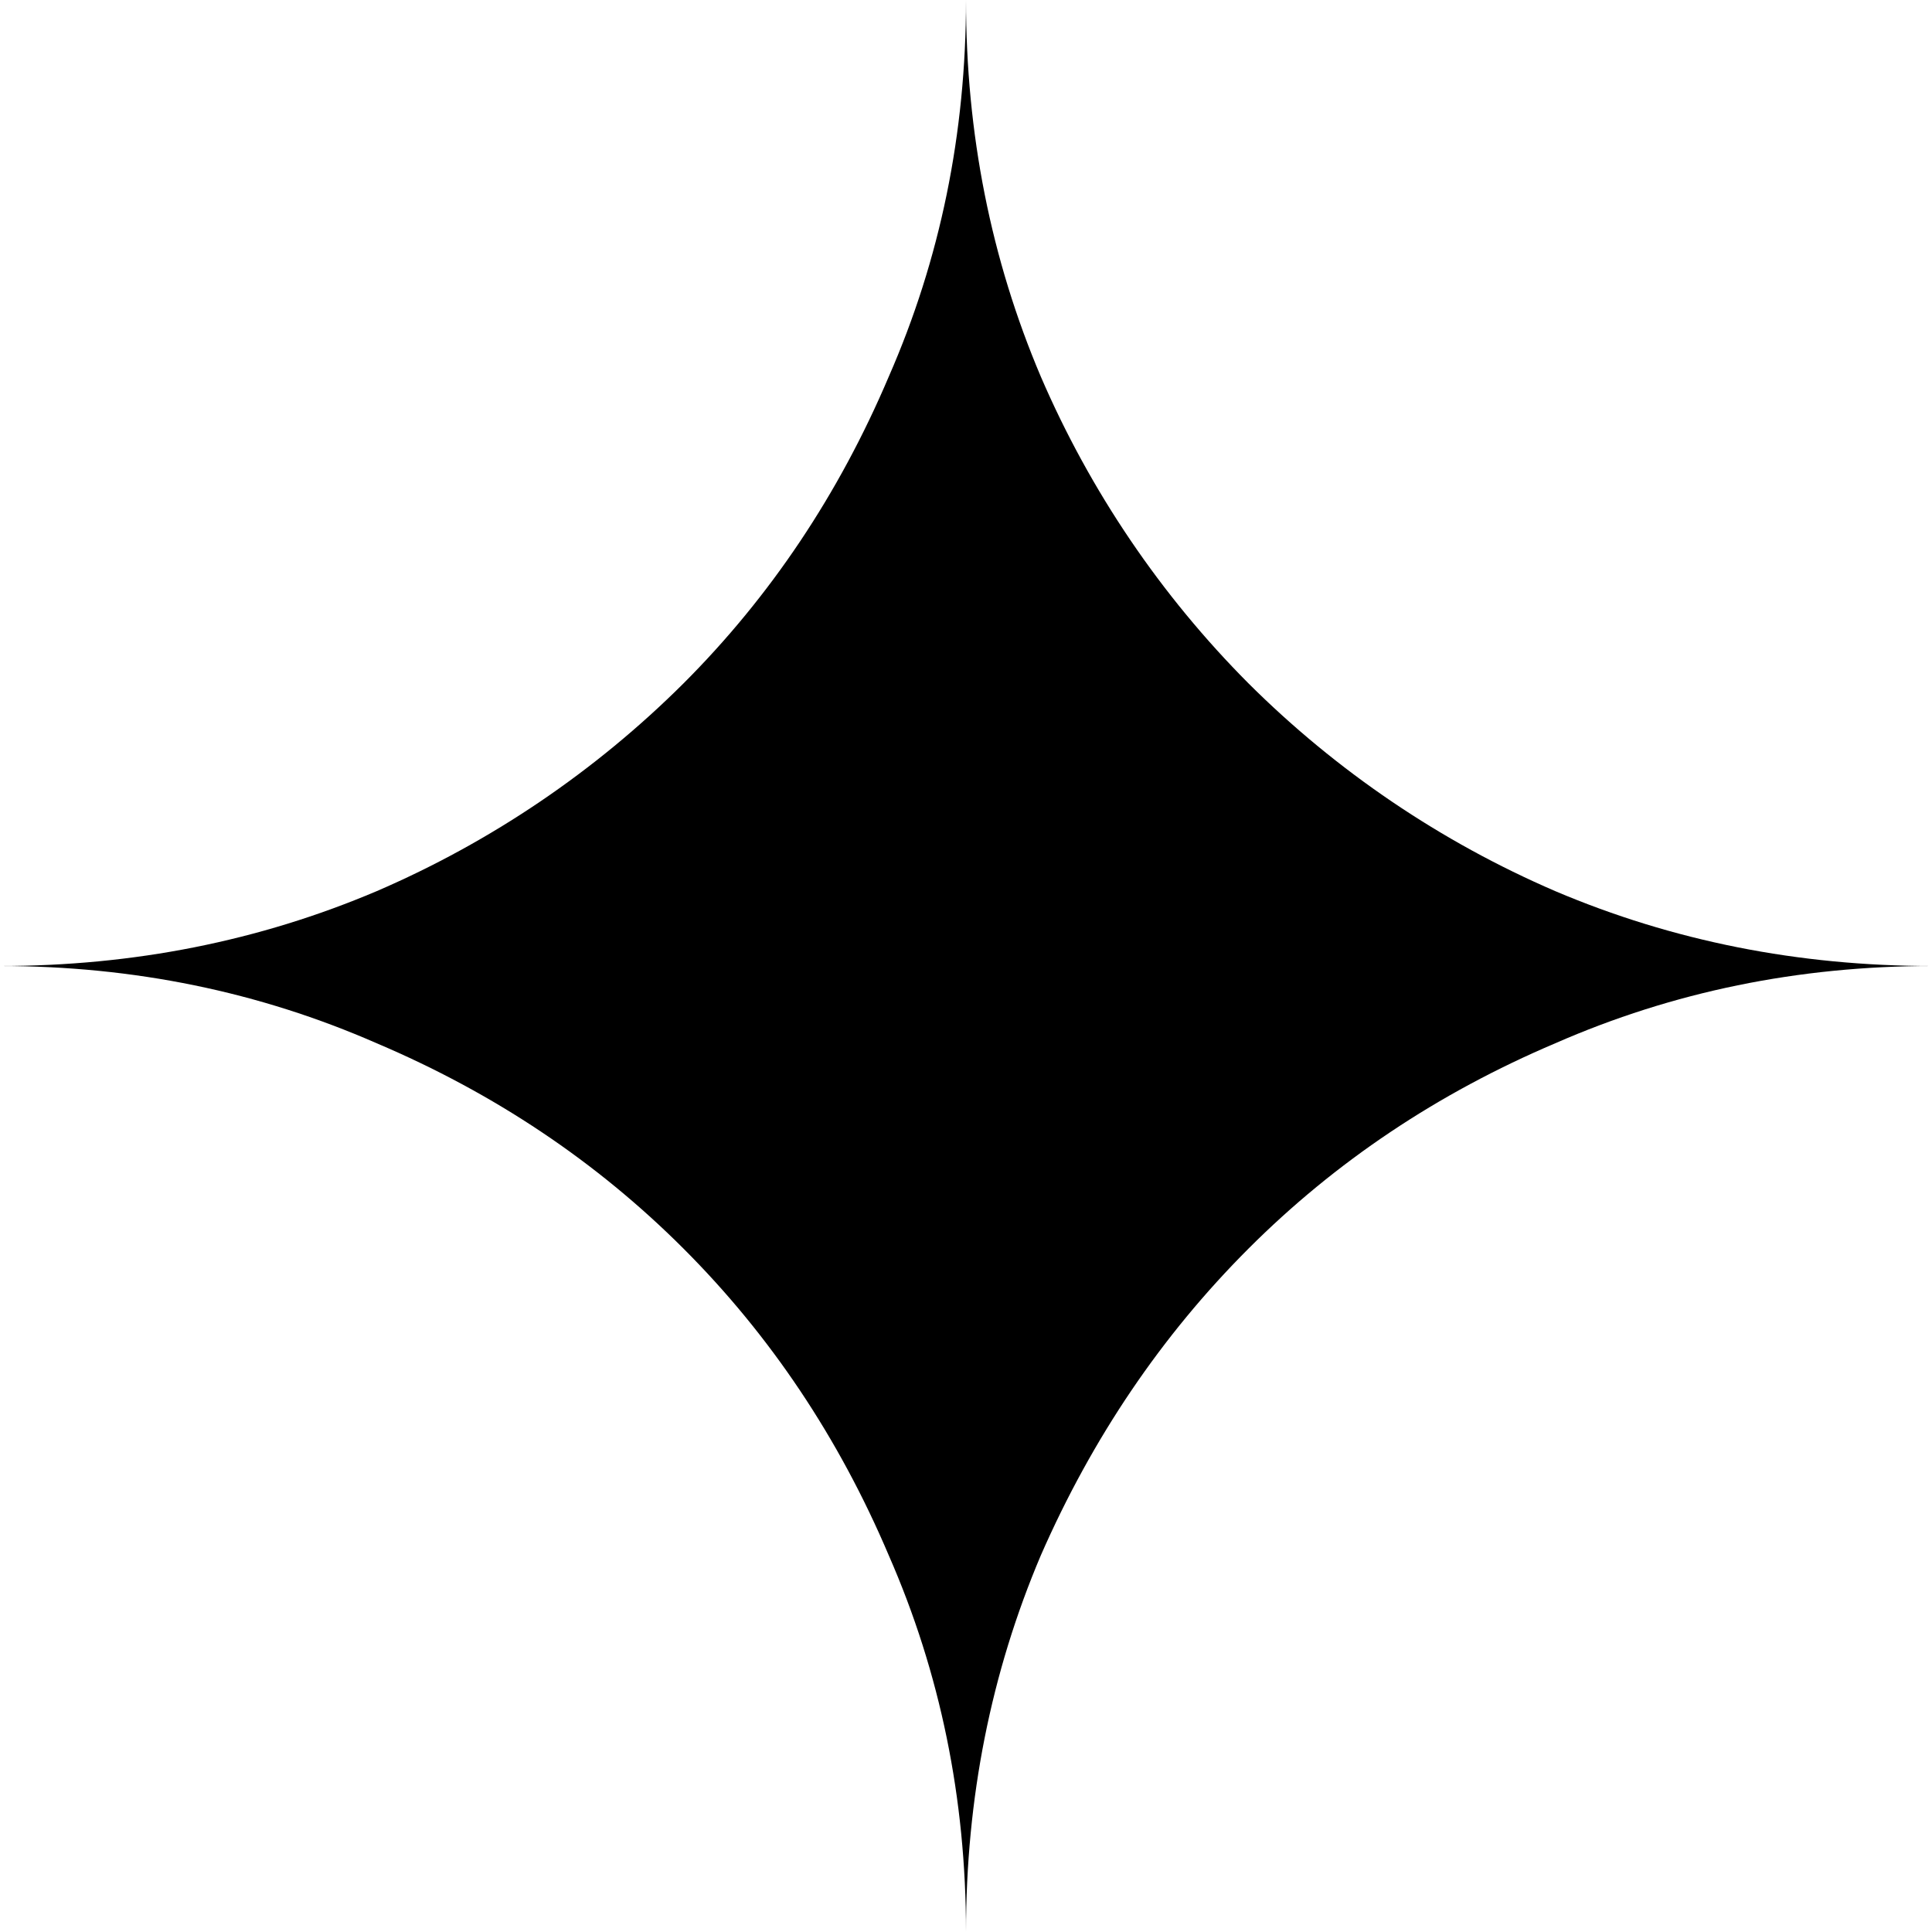
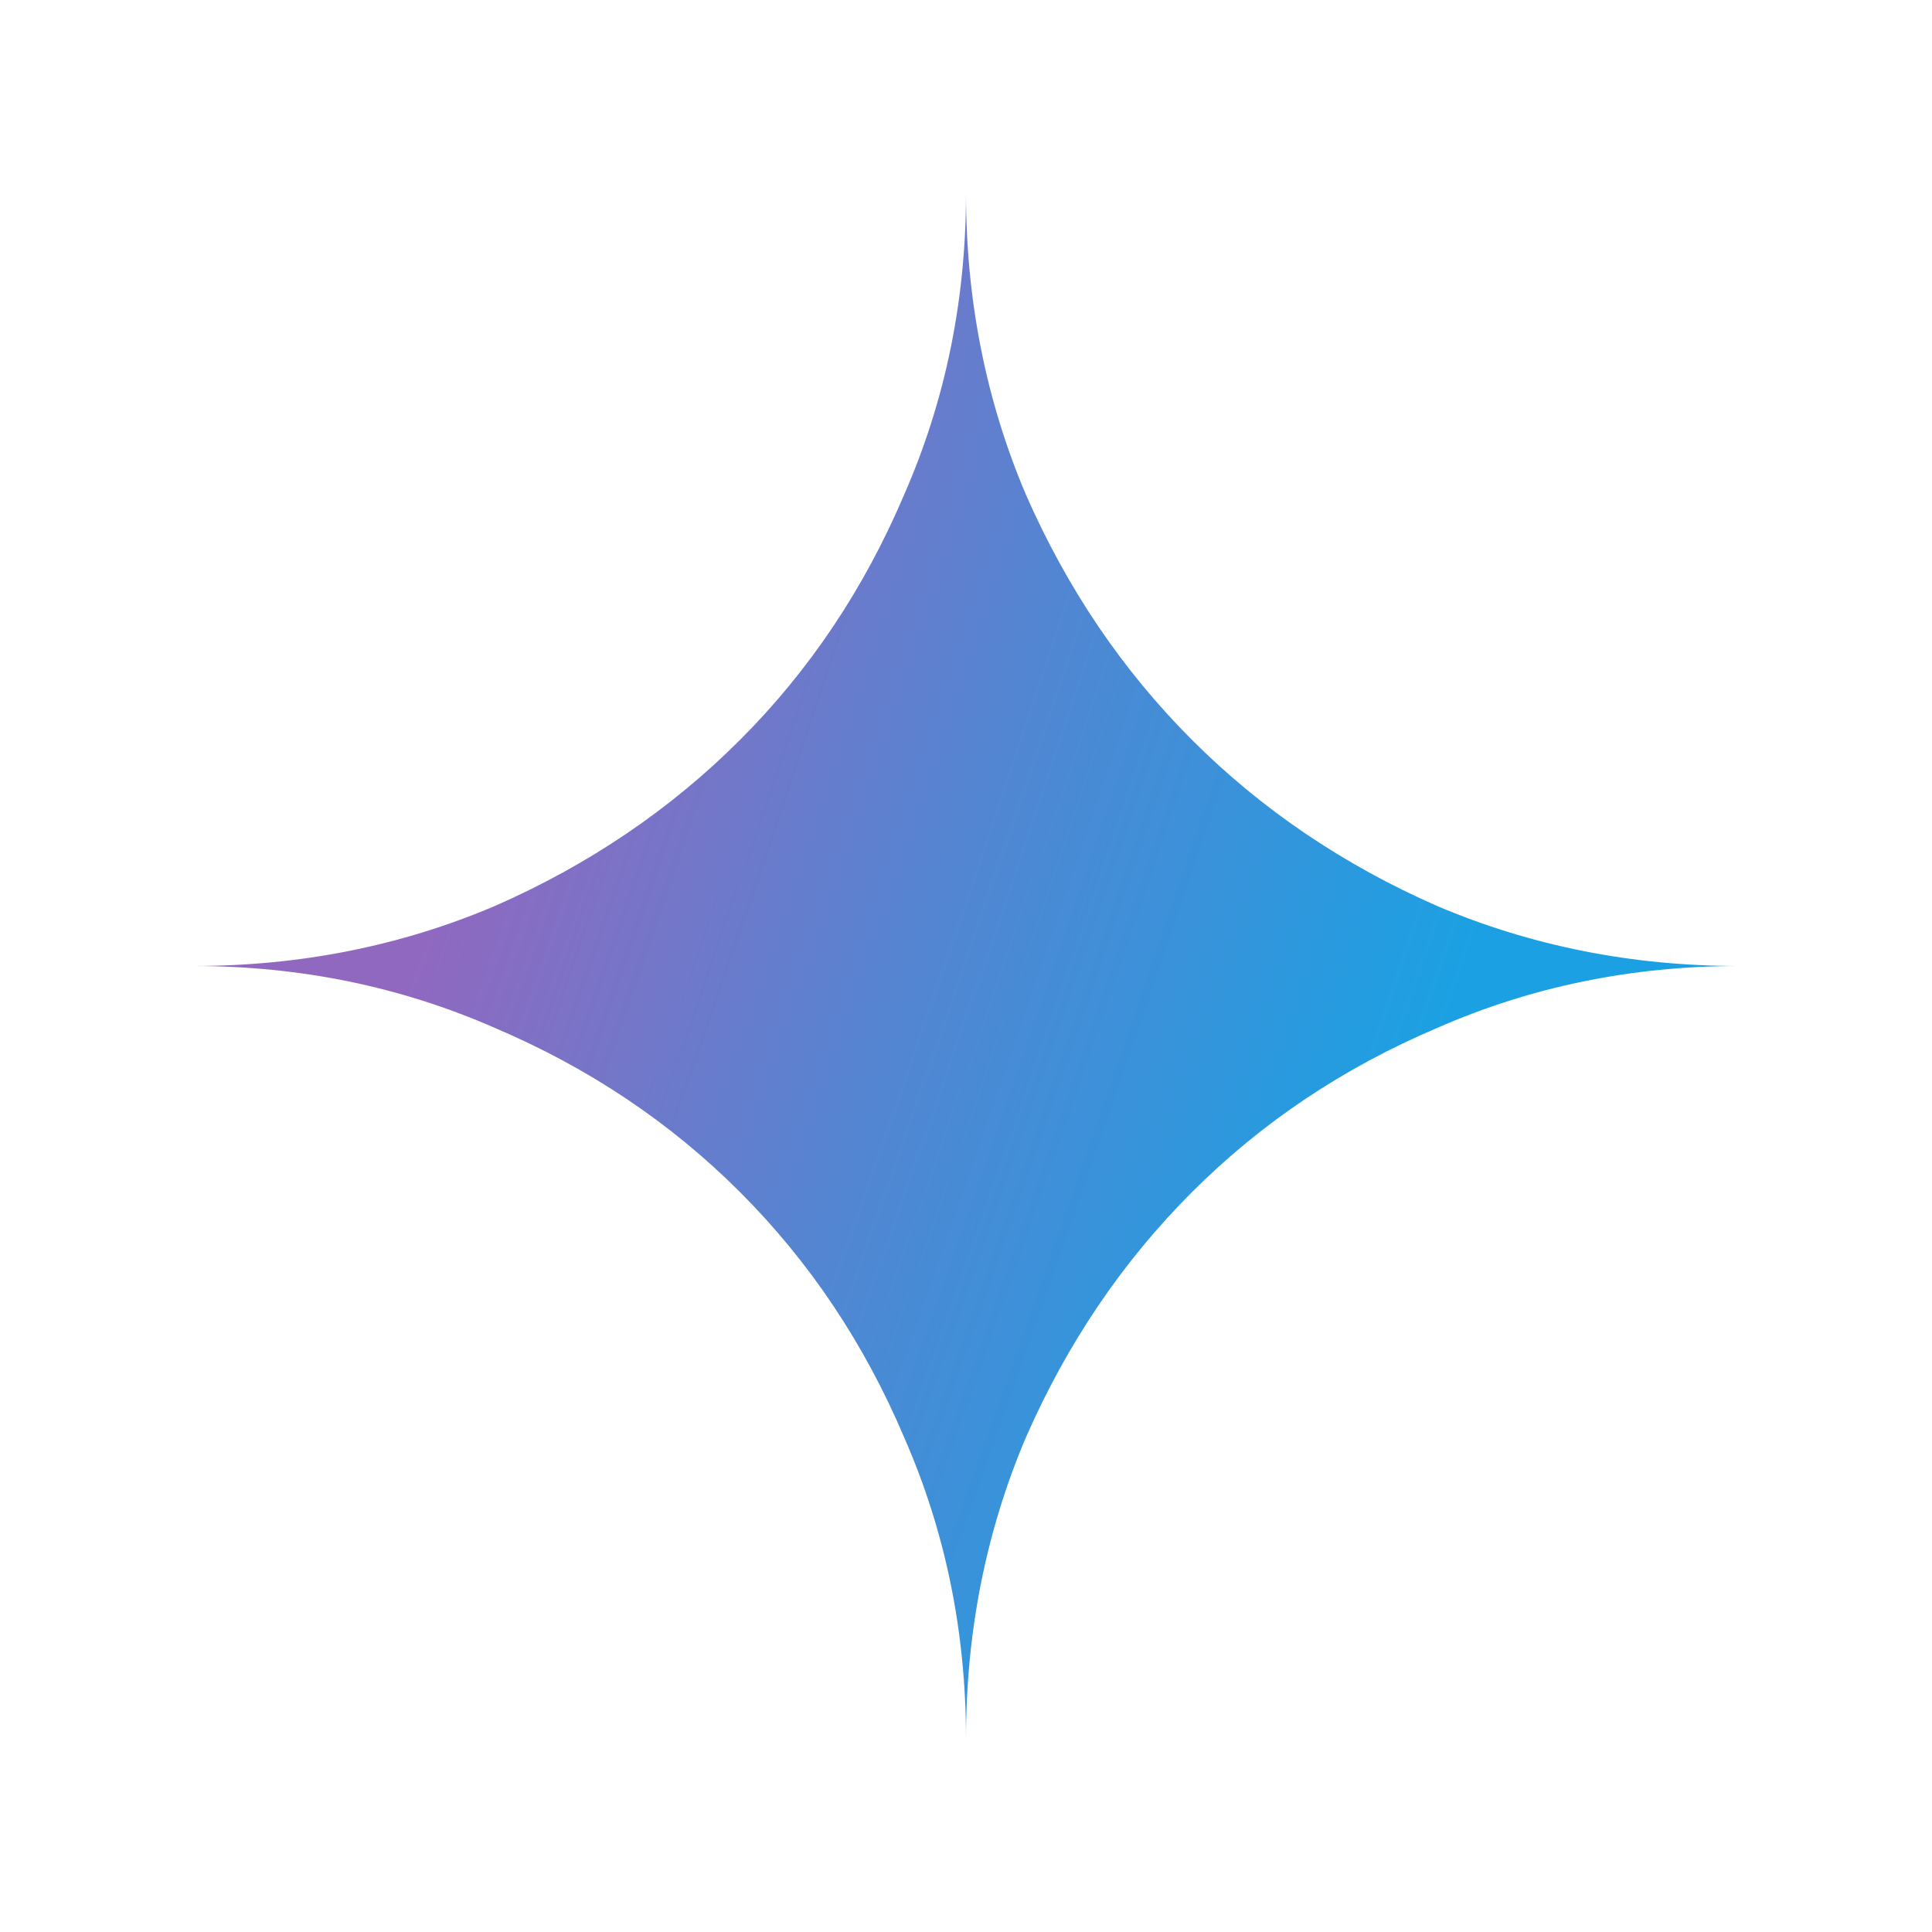
- <svg xmlns="http://www.w3.org/2000/svg" role="img" viewBox="0 0 24 24">
-   <path d="M11.04 19.32Q12 21.51 12 24q0-2.49.93-4.68.96-2.19 2.58-3.81t3.81-2.55Q21.51 12 24 12q-2.49 0-4.68-.93a12.3 12.3 0 0 1-3.81-2.58 12.3 12.3 0 0 1-2.58-3.81Q12 2.49 12 0q0 2.49-.96 4.68-.93 2.19-2.55 3.81a12.3 12.3 0 0 1-3.81 2.58Q2.49 12 0 12q2.49 0 4.68.96 2.19.93 3.81 2.55t2.55 3.81" />
+ <svg xmlns="http://www.w3.org/2000/svg" role="img" viewBox="-3.5 -3.5 35 35">
+   <path d="M14 28C14 26.063 13.627 24.243 12.88 22.54C12.157 20.837 11.165 19.355 9.905 18.095C8.645 16.835 7.163 15.843 5.46 15.12C3.757 14.373 1.937 14 0 14C1.937 14 3.757 13.638 5.46 12.915C7.163 12.168 8.645 11.165 9.905 9.905C11.165 8.645 12.157 7.163 12.88 5.46C13.627 3.757 14 1.937 14 0C14 1.937 14.362 3.757 15.085 5.46C15.832 7.163 16.835 8.645 18.095 9.905C19.355 11.165 20.837 12.168 22.54 12.915C24.243 13.638 26.063 14 28 14C26.063 14 24.243 14.373 22.54 15.12C20.837 15.843 19.355 16.835 18.095 18.095C16.835 19.355 15.832 20.837 15.085 22.54C14.362 24.243 14 26.063 14 28Z" fill="url(#paint0_radial_16771_53212)" />
+   <defs>
+     <radialGradient id="paint0_radial_16771_53212" cx="0" cy="0" r="1" gradientUnits="userSpaceOnUse" gradientTransform="translate(2.77876 11.3795) rotate(18.6832) scale(29.8025 238.737)">
+       <stop offset="0.067" stop-color="#9168C0" />
+       <stop offset="0.343" stop-color="#5684D1" />
+       <stop offset="0.672" stop-color="#1BA1E3" />
+     </radialGradient>
+   </defs>
</svg>
